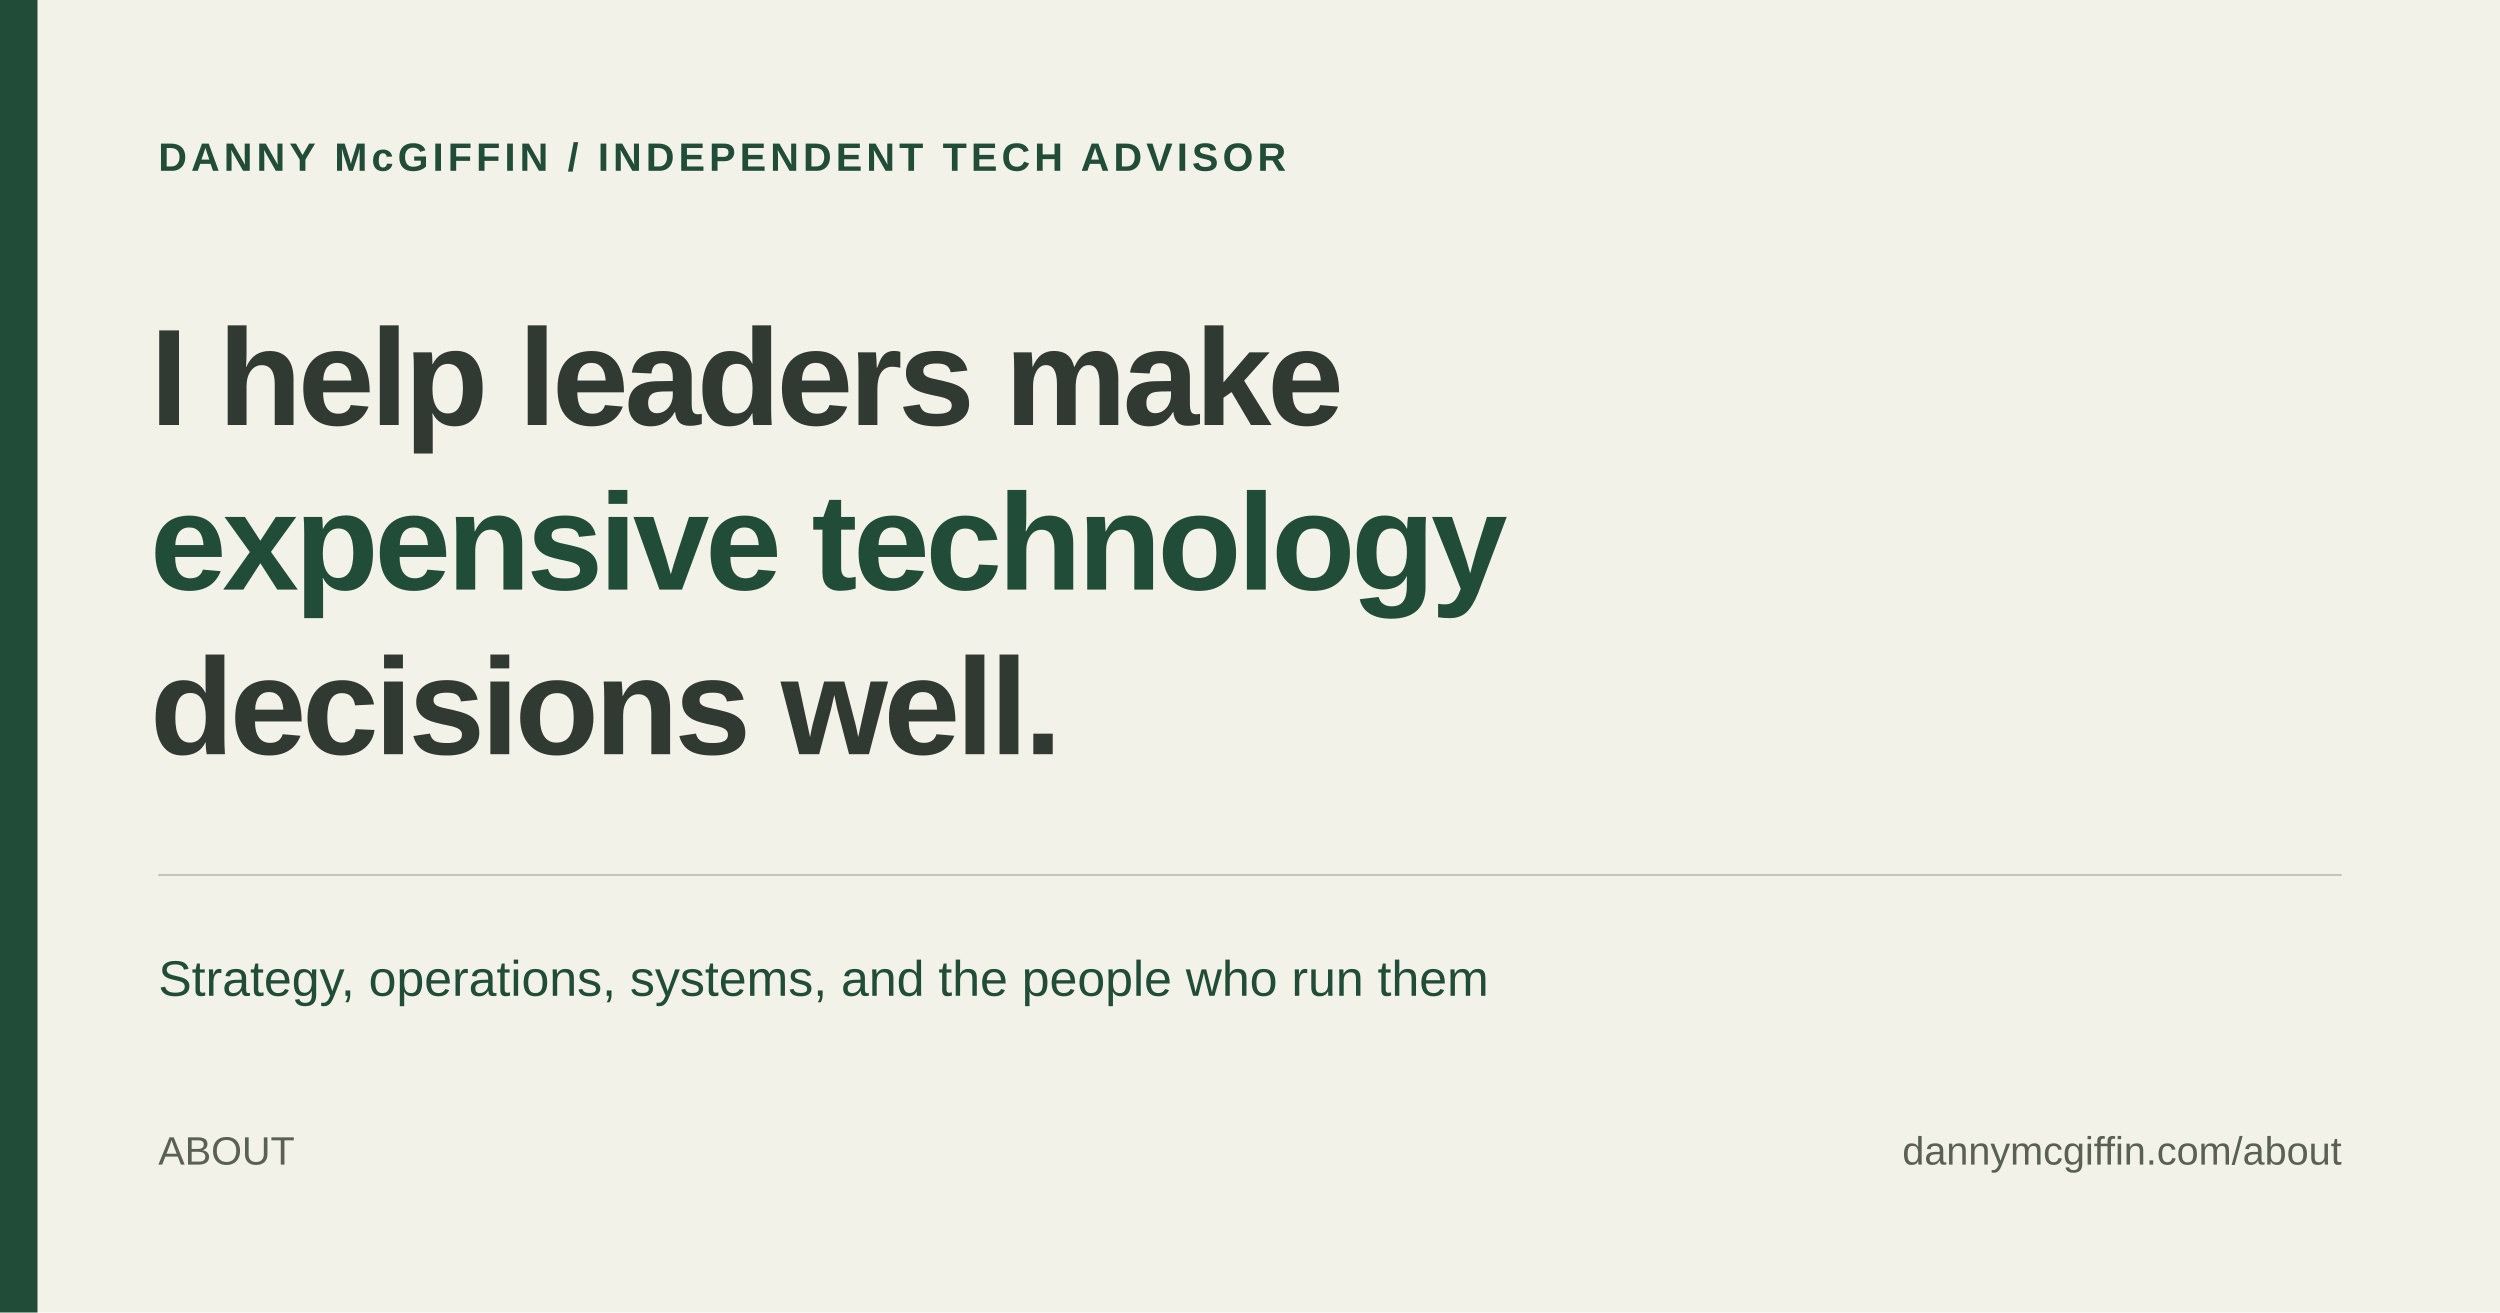
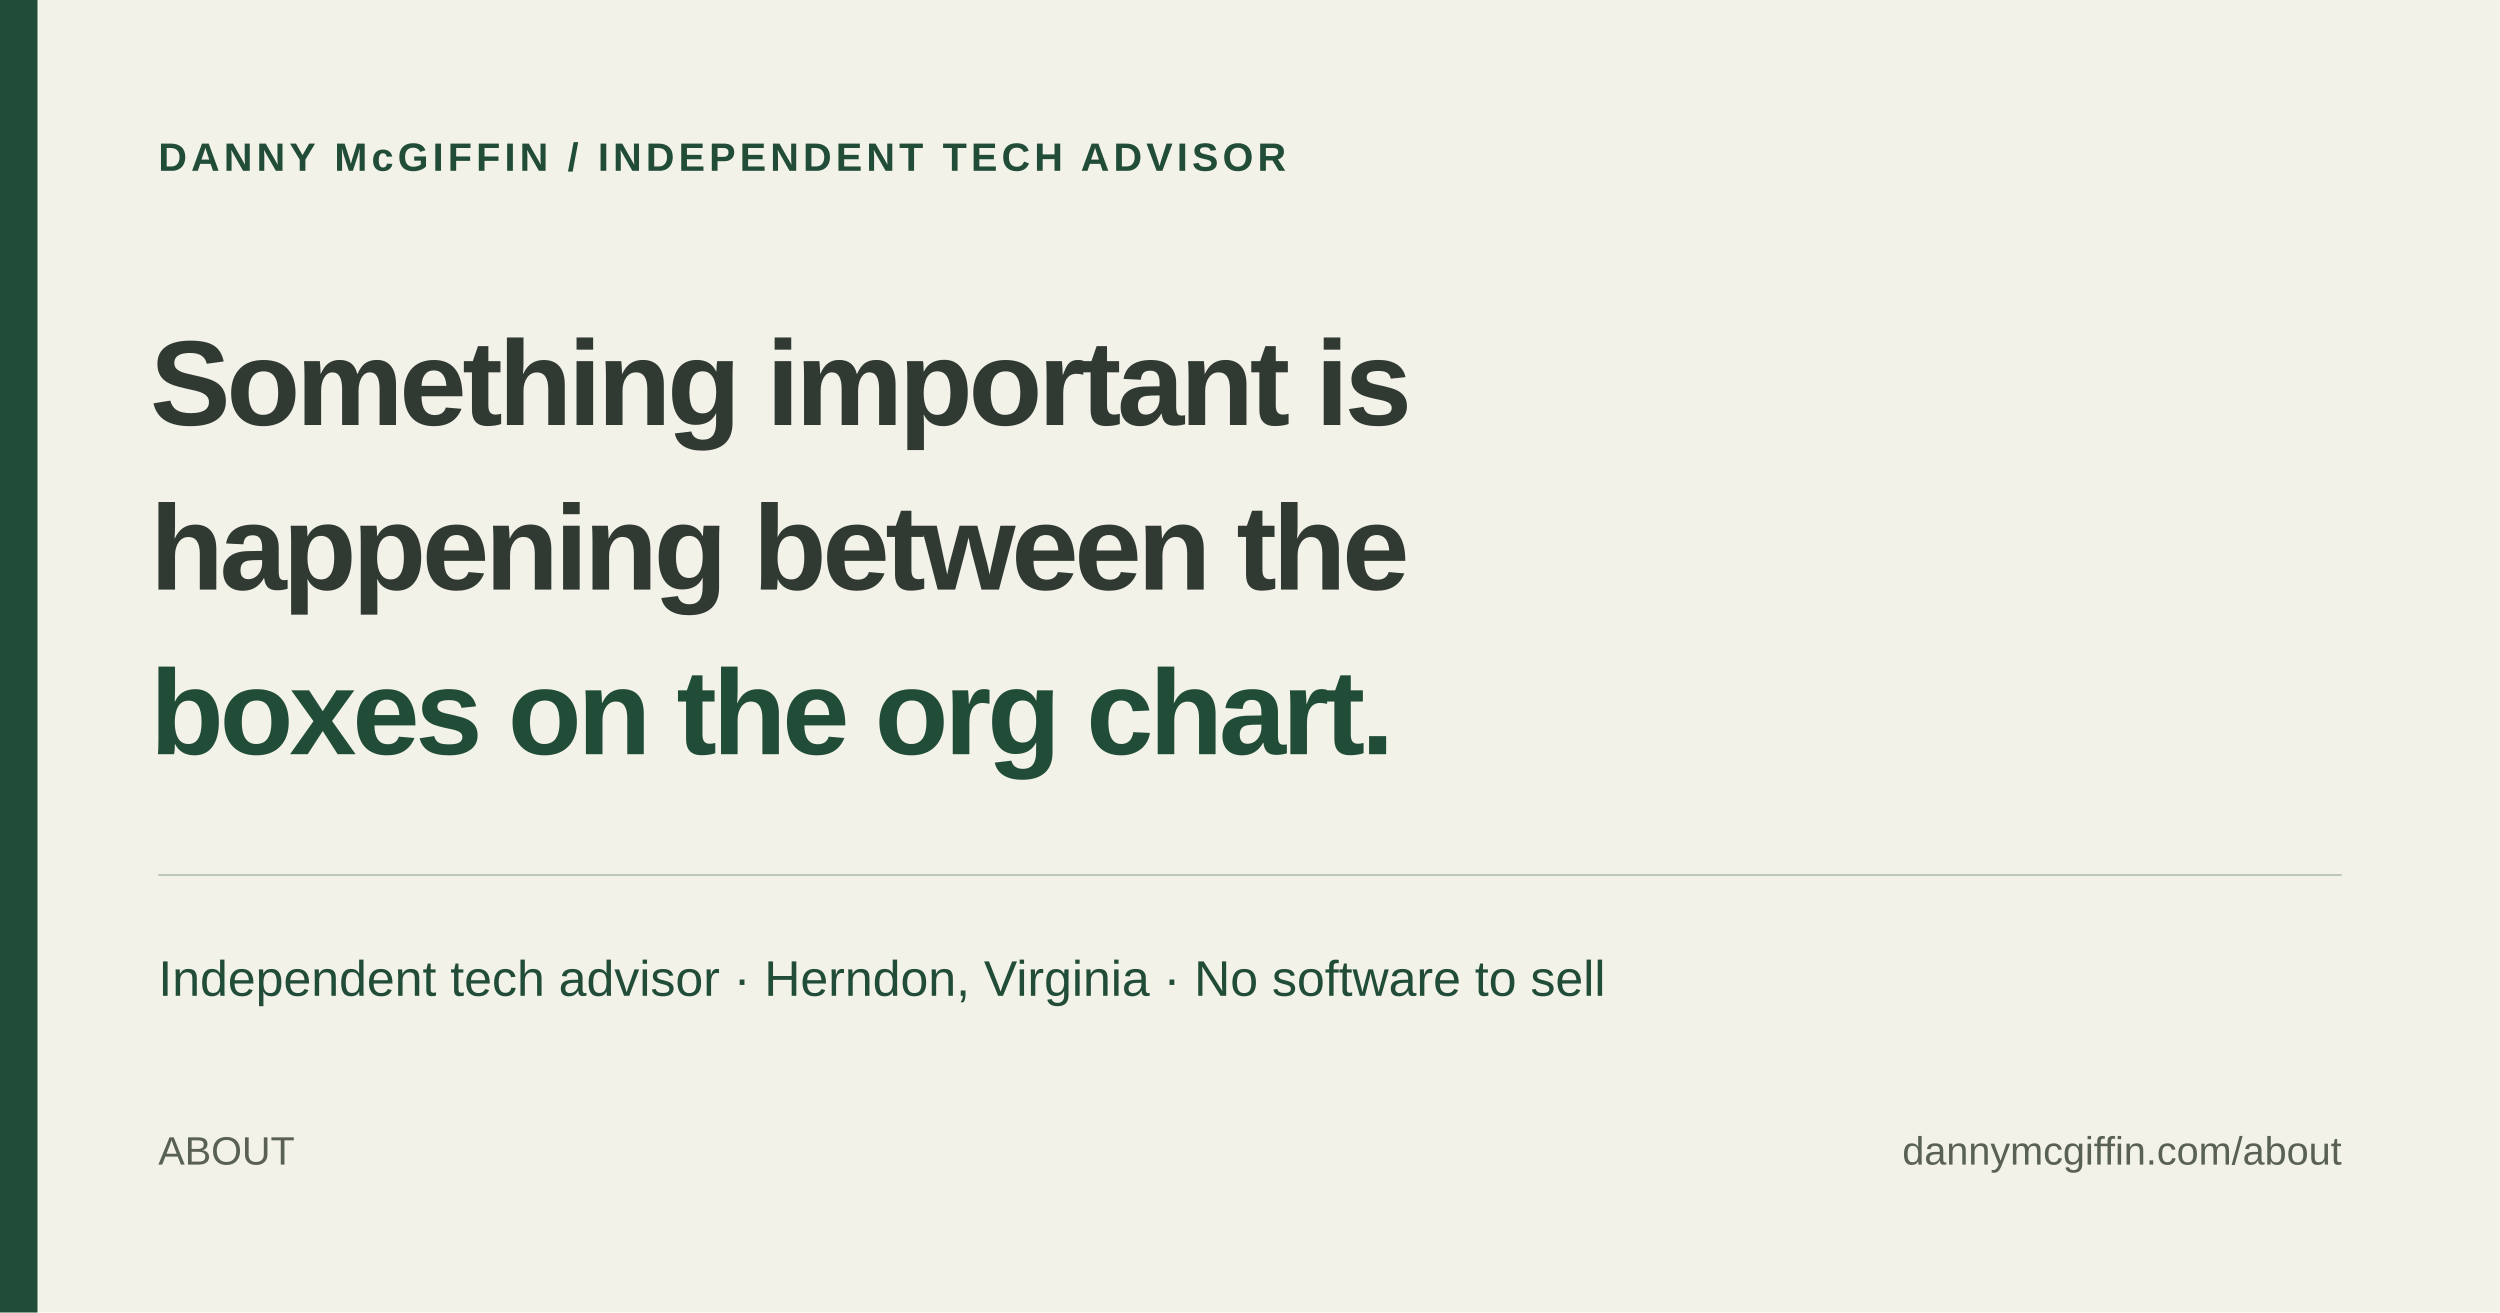
<svg xmlns="http://www.w3.org/2000/svg" width="1200" height="630" viewBox="0 0 1200 630">
  <rect width="1200" height="630" fill="#f3f2e9" />
  <rect width="18" height="630" fill="#214d38" />
  <g font-family="Arial, sans-serif">
    <text x="76" y="82" font-size="19" font-weight="700" letter-spacing="2" fill="#214d38">DANNY McGIFFIN / INDEPENDENT TECH ADVISOR</text>
-     <g font-size="66" font-weight="700" letter-spacing="-2" fill="#303a32">
-       <text x="72" y="204">I help leaders make</text>
-       <text x="72" y="283" fill="#214d38">expensive technology</text>
-       <text x="72" y="362">decisions well.</text>
+     <g font-size="58" font-weight="700" letter-spacing="-2" fill="#303a32">
+       <text x="72" y="204">Something important is</text>
+       <text x="72" y="283">happening between the</text>
+       <text x="72" y="362" fill="#214d38">boxes on the org chart.</text>
    </g>
    <path d="M76 420H1124" stroke="#bcc8b9" />
-     <text x="76" y="478" font-size="24" fill="#214d38">Strategy, operations, systems, and the people who run them</text>
+     <text x="76" y="478" font-size="24" fill="#214d38">Independent tech advisor · Herndon, Virginia · No software to sell</text>
    <text x="76" y="559" font-size="19" fill="#596154">ABOUT</text>
    <text x="1124" y="559" font-size="19" text-anchor="end" fill="#596154">dannymcgiffin.com/about</text>
  </g>
</svg>
